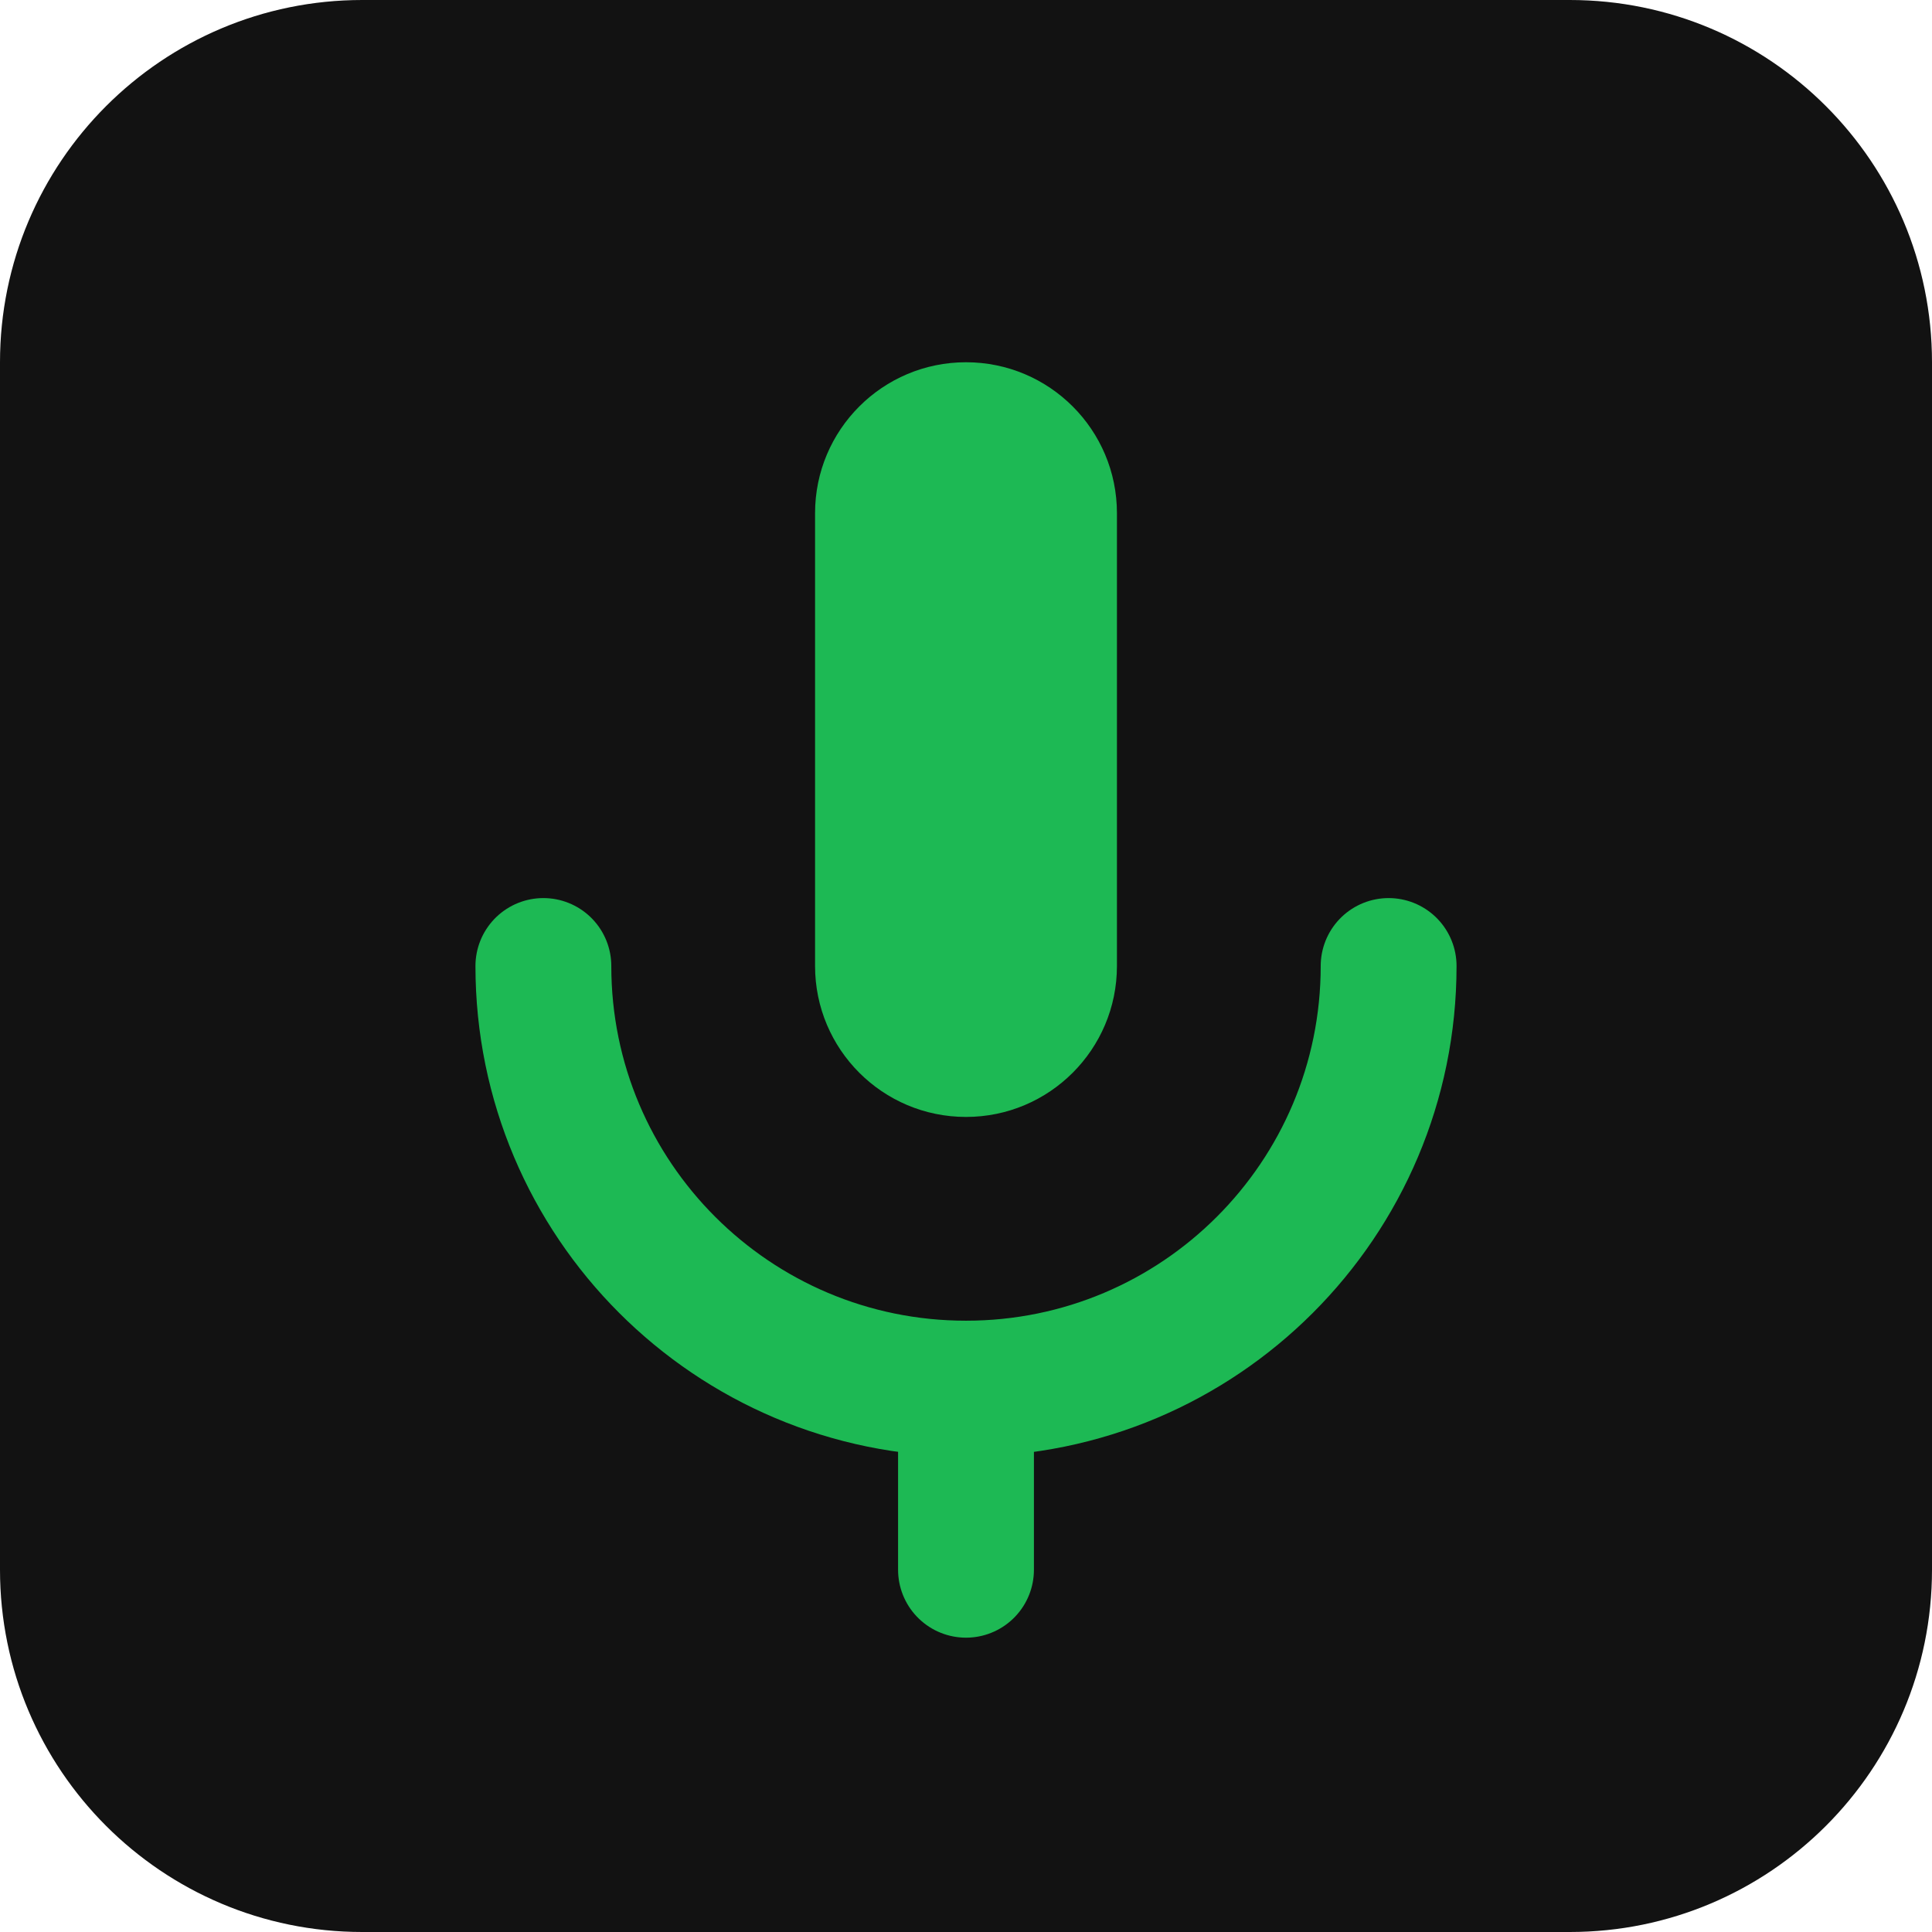
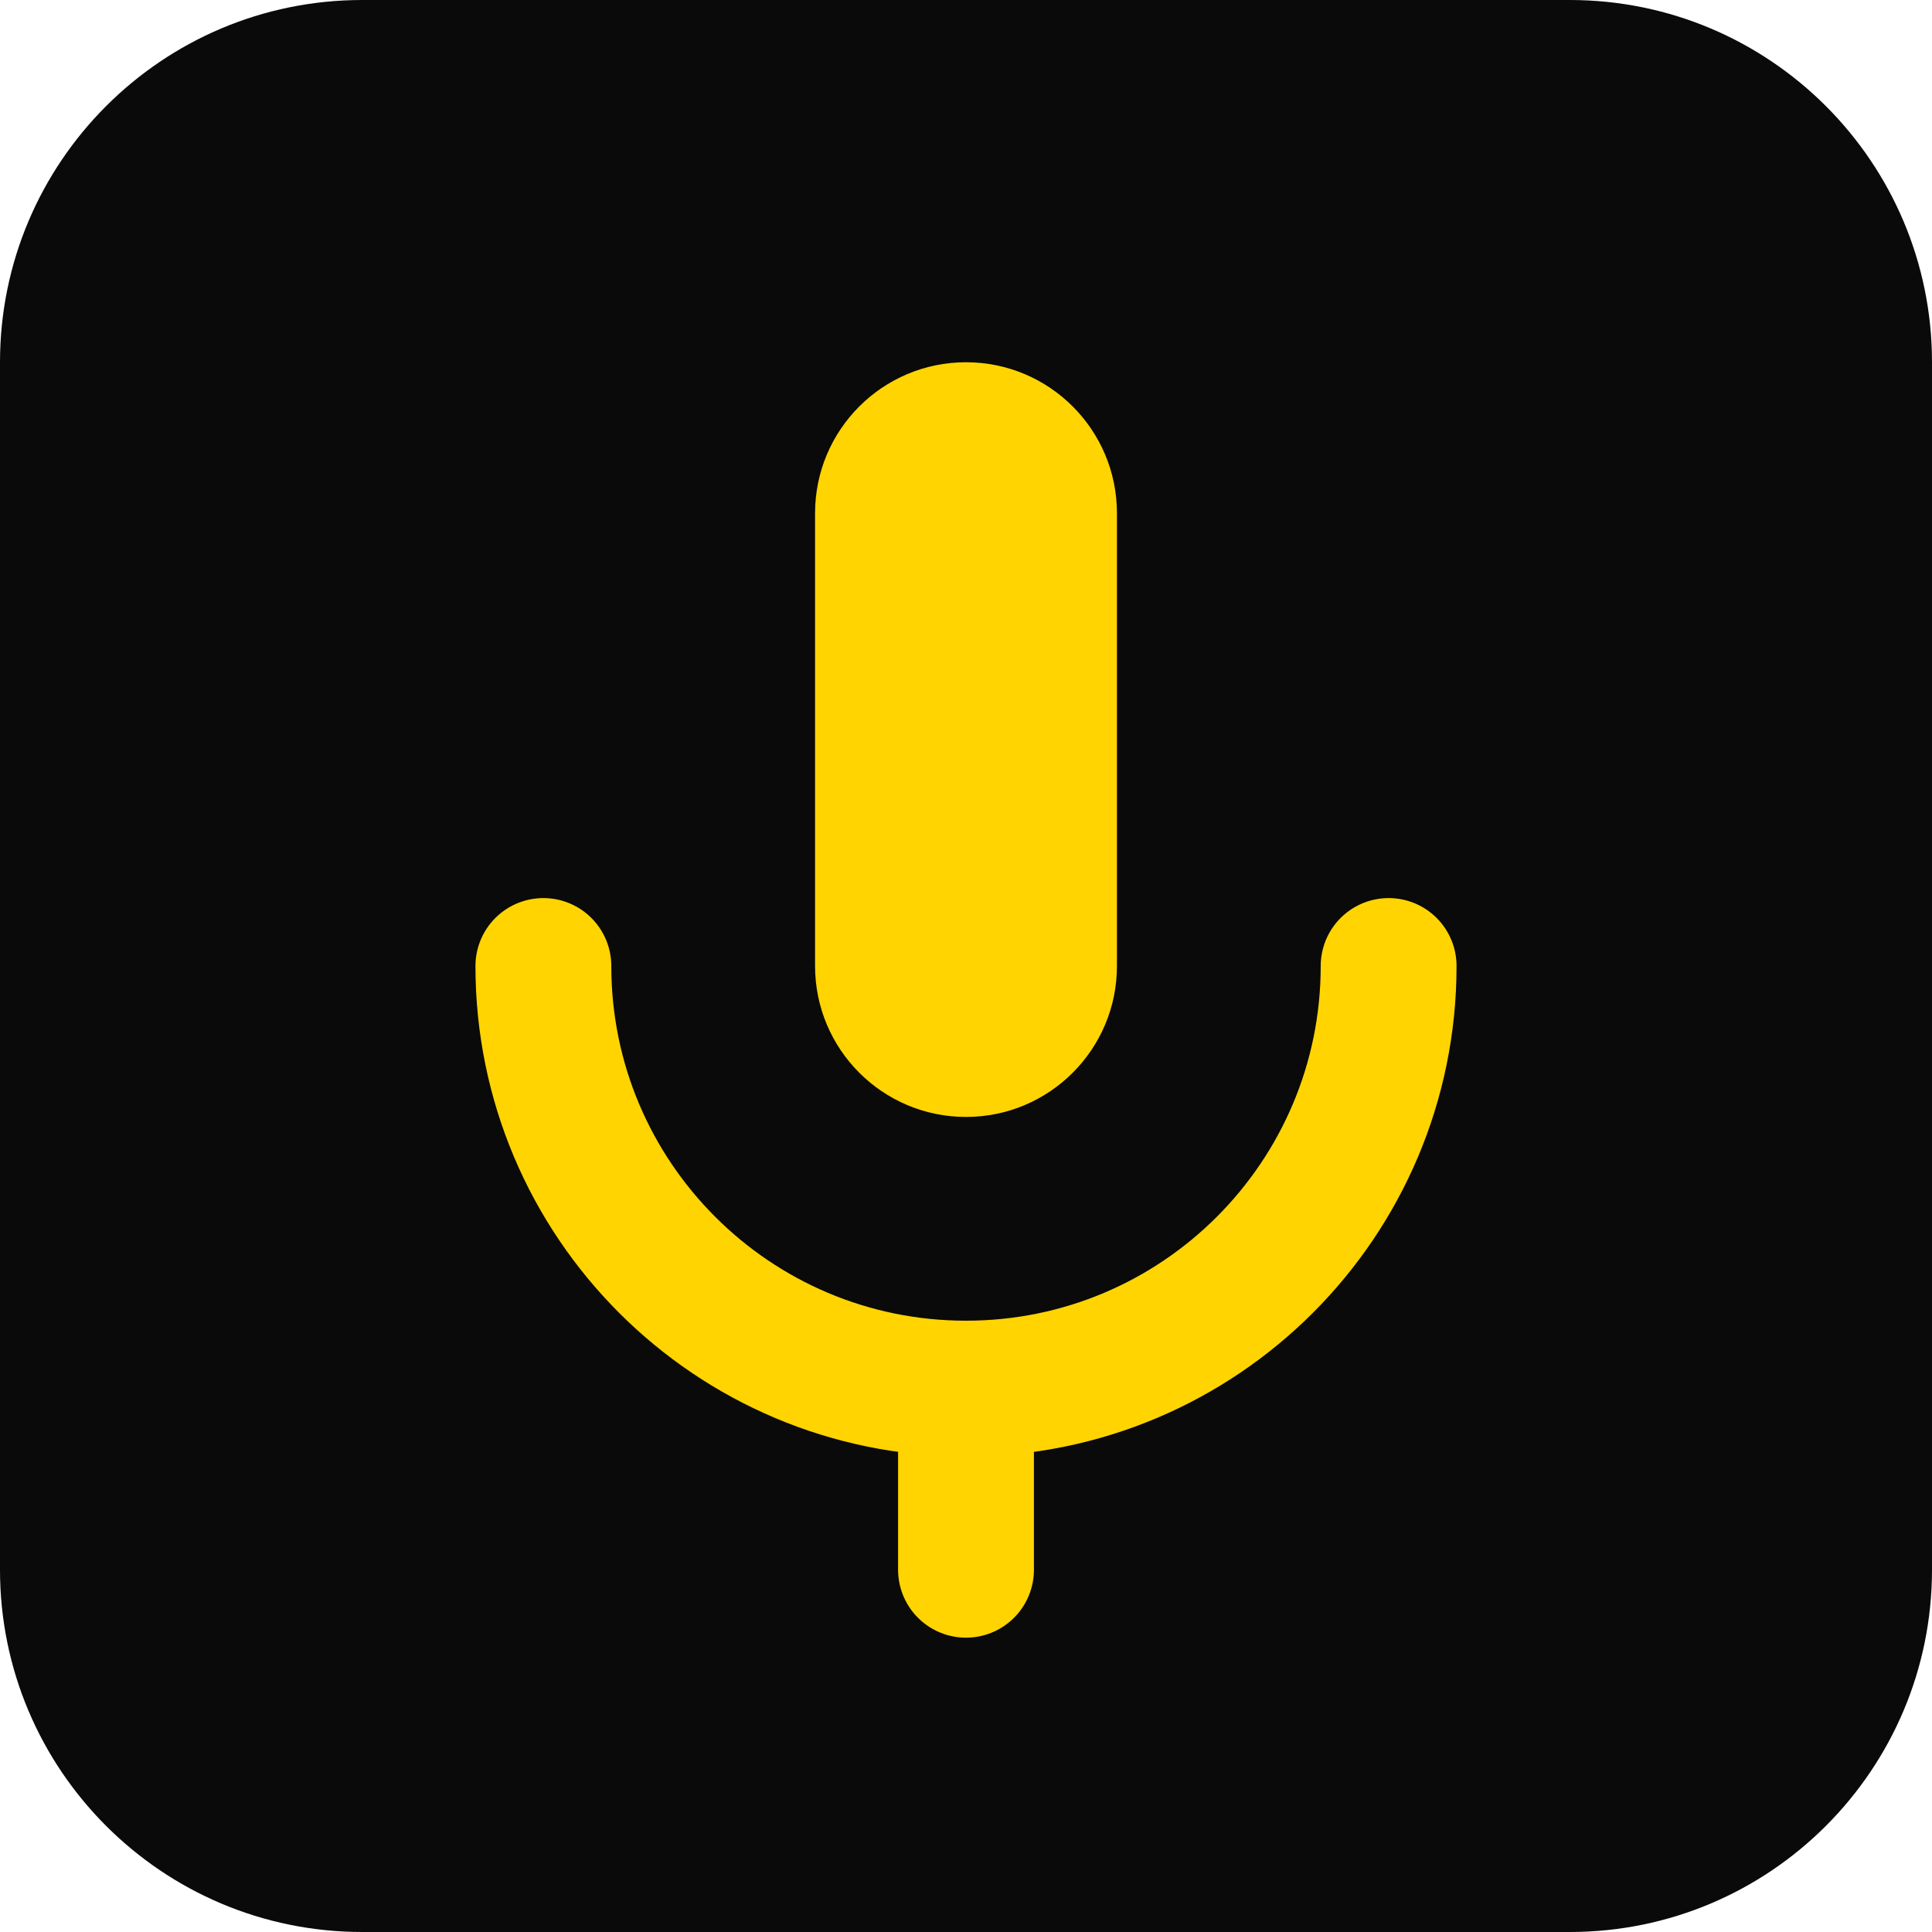
<svg xmlns="http://www.w3.org/2000/svg" viewBox="0 0 512 512">
-   <rect width="512" height="512" rx="96" fill="#121212" />
-   <rect x="216" y="96" width="80" height="200" rx="40" fill="#1db954" />
-   <path d="M144 256a112 112 0 0 0 224 0" stroke="#1db954" stroke-width="36" fill="none" stroke-linecap="round" />
-   <line x1="256" y1="368" x2="256" y2="416" stroke="#1db954" stroke-width="36" stroke-linecap="round" />
+   <rect width="512" height="512" rx="96" fill="#0a0a0a" />
+   <rect x="216" y="96" width="80" height="200" rx="40" fill="#ffd400" />
+   <path d="M144 256a112 112 0 0 0 224 0" stroke="#ffd400" stroke-width="36" fill="none" stroke-linecap="round" />
+   <line x1="256" y1="368" x2="256" y2="416" stroke="#ffd400" stroke-width="36" stroke-linecap="round" />
</svg>
